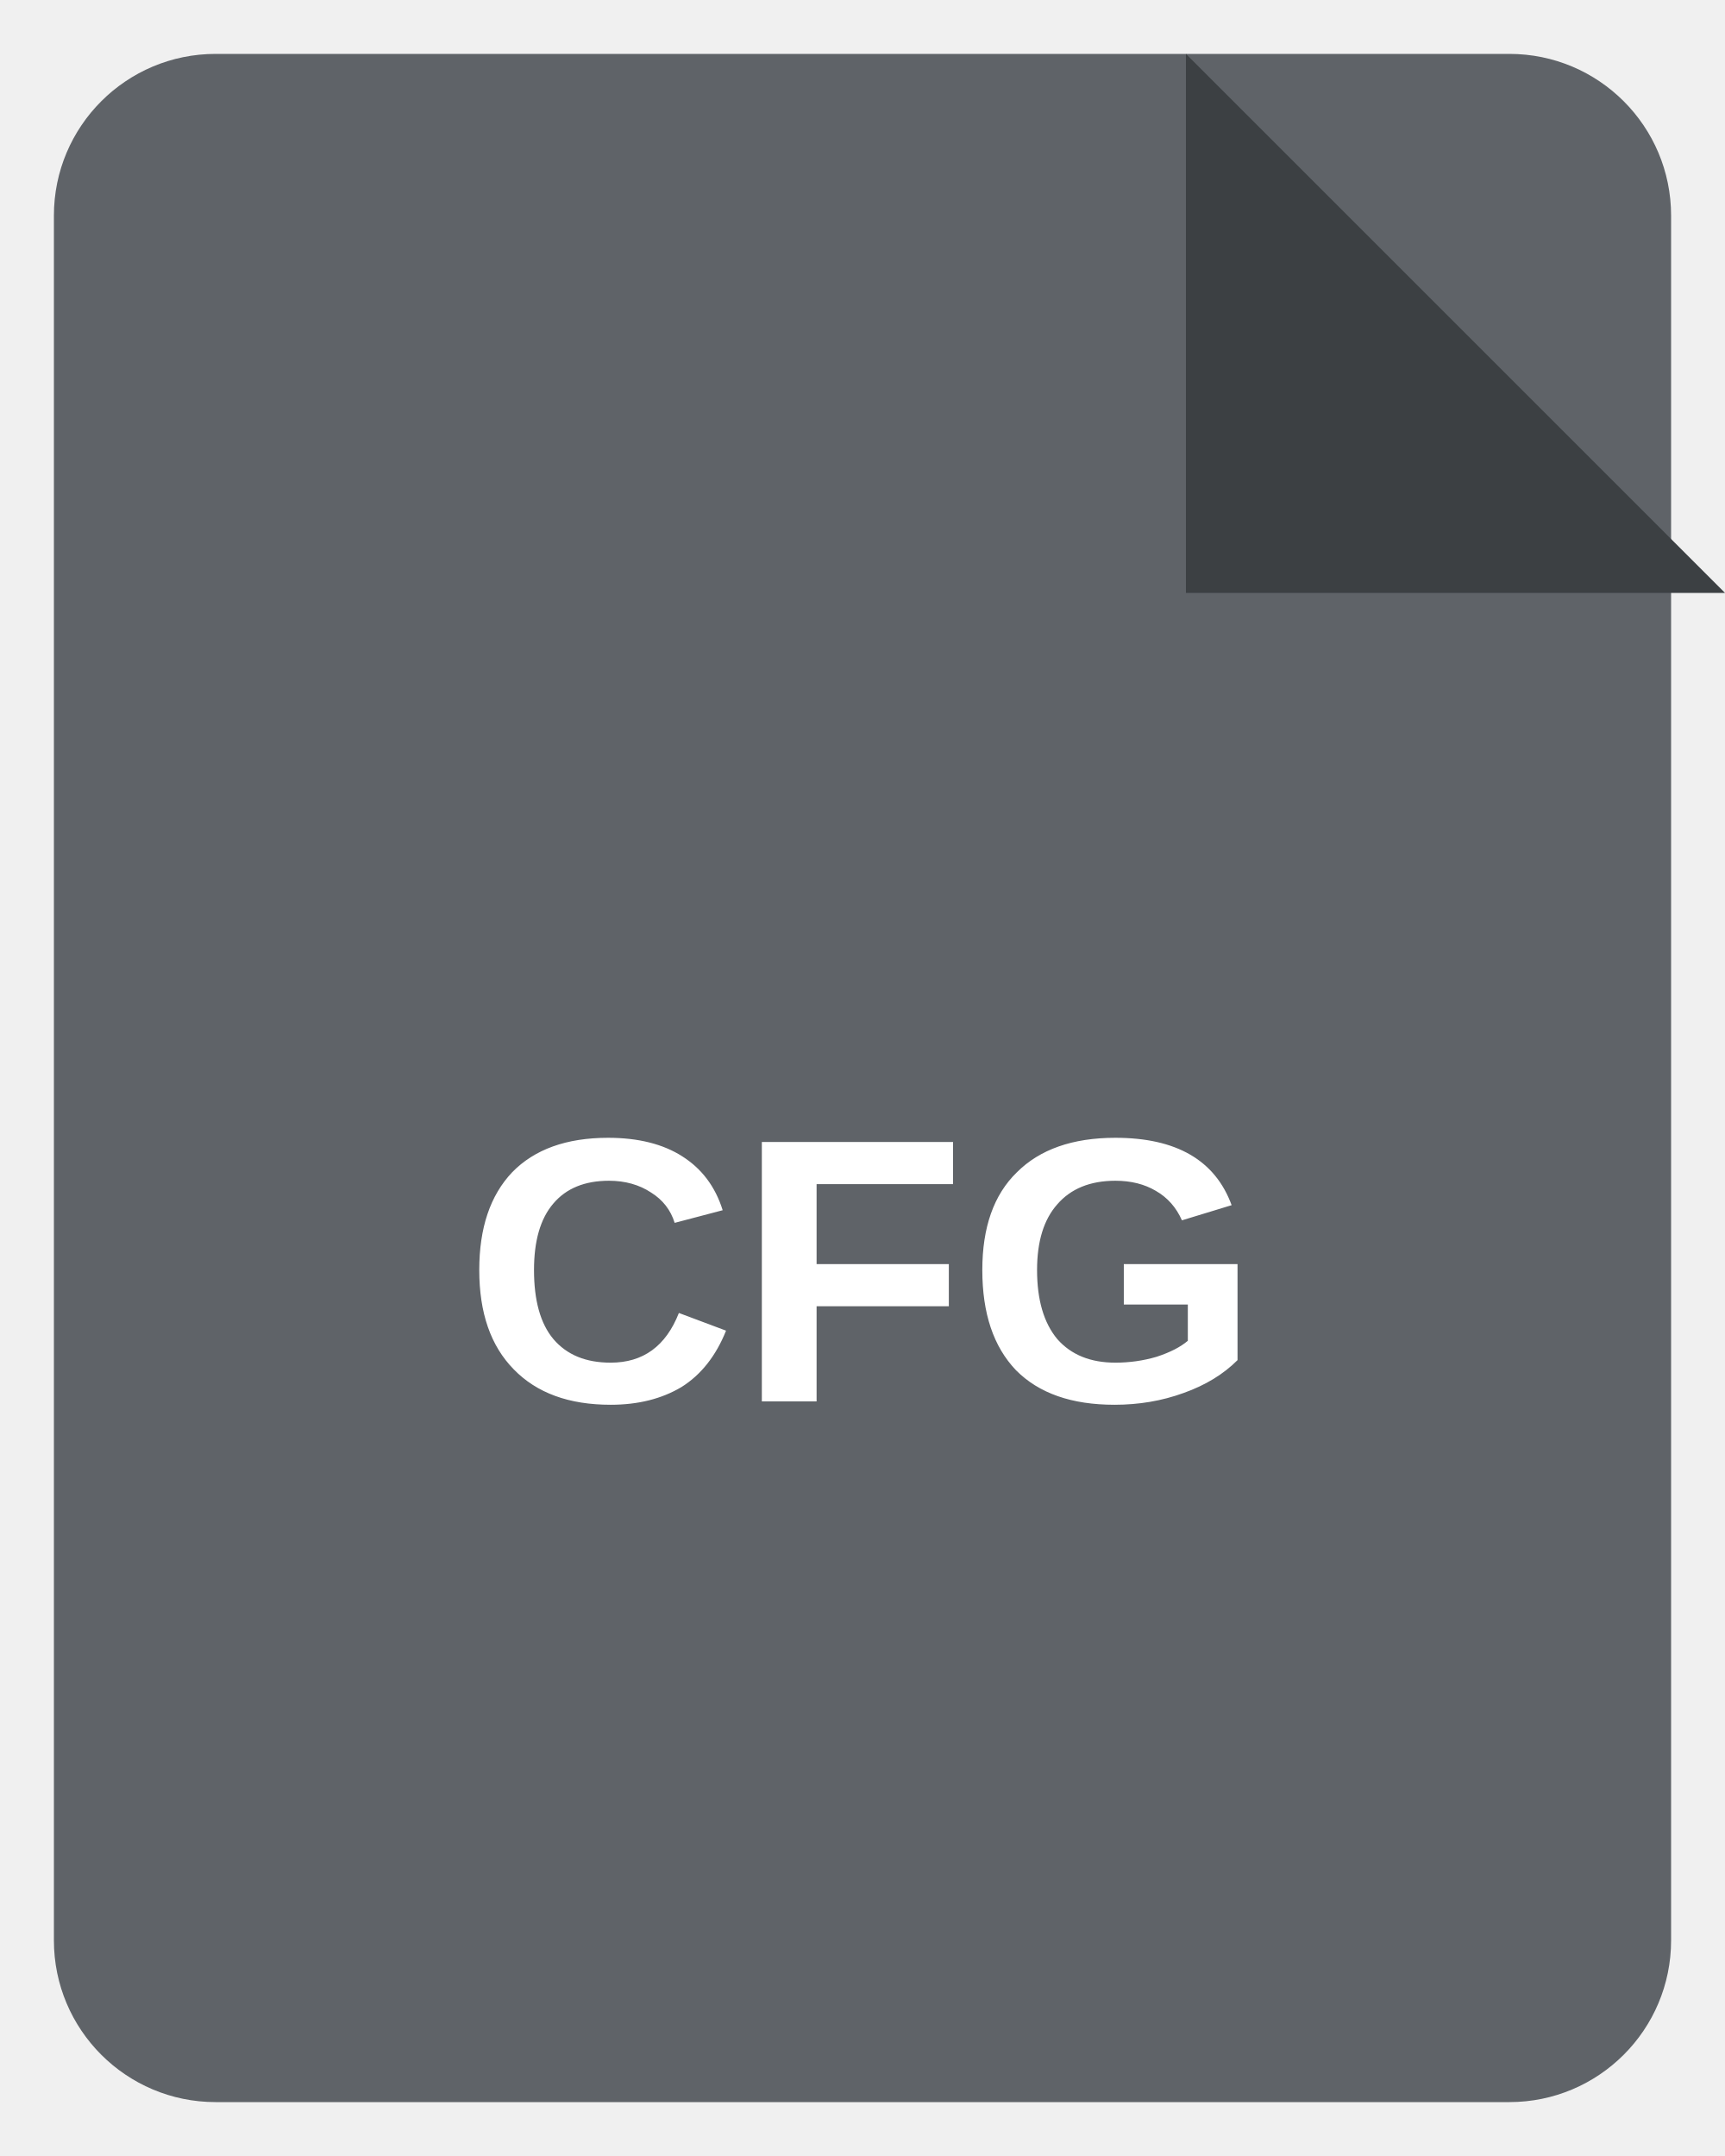
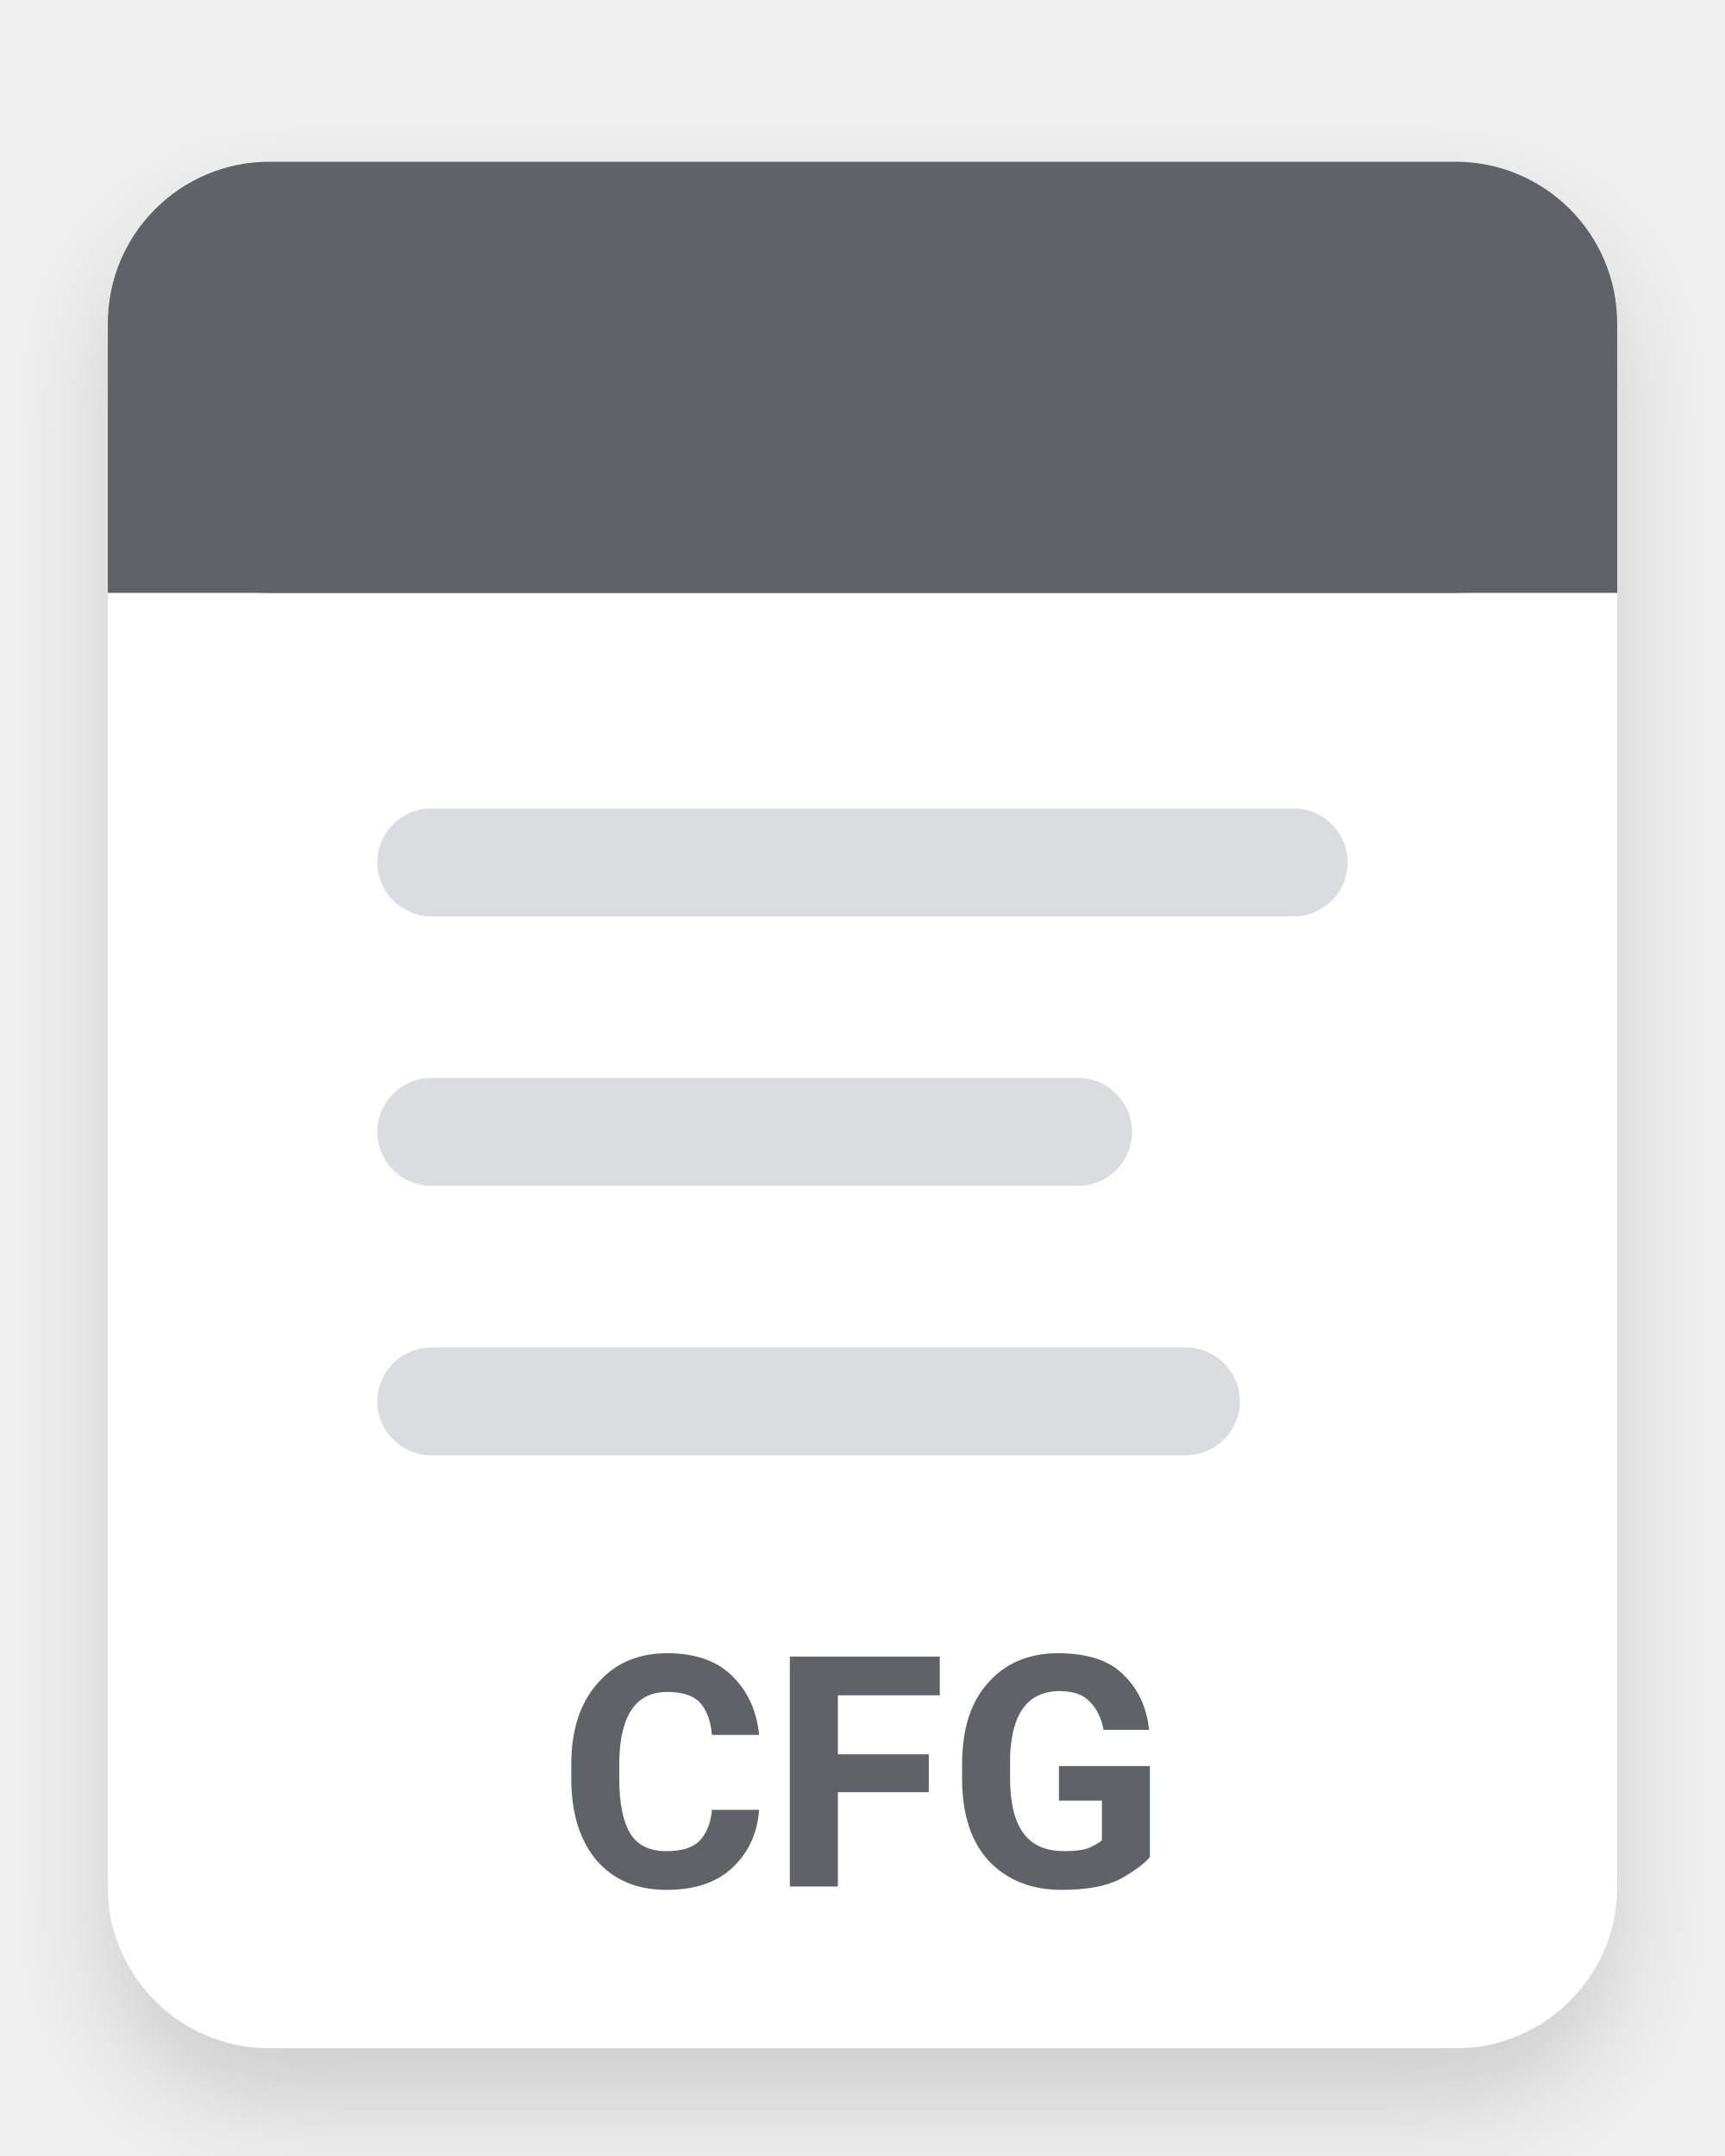
<svg xmlns="http://www.w3.org/2000/svg" viewBox="0 0 32 40">
-   <rect x="1" y="1" width="30" height="38" rx="3" fill="#5f6368" />
-   <path d="M22 1 L22 11 L32 11 Z" fill="#3c4043" />
-   <text x="16" y="26" text-anchor="middle" fill="white" font-size="7" font-weight="bold" font-family="Arial,sans-serif">CFG</text>
+   <defs>
+     <filter id="s">
+       <feDropShadow dx="0" dy="1" stdDeviation="1" flood-opacity=".15" />
+     </filter>
+   </defs>
+   <rect x="2" y="3" width="28" height="35" rx="3" fill="#fff" filter="url(#s)" />
+   <rect x="2" y="3" width="28" height="8" rx="3" fill="#5f6368" />
+   <rect x="2" y="8" width="28" height="3" fill="#5f6368" />
+   <rect x="7" y="15" width="18" height="2" rx="1" fill="#dadce0" />
+   <rect x="7" y="20" width="14" height="2" rx="1" fill="#dadce0" />
+   <rect x="7" y="25" width="16" height="2" rx="1" fill="#dadce0" />
+   <text x="16" y="35" text-anchor="middle" fill="#5f6368" font-size="6" font-weight="700" font-family="Google Sans,Roboto,Arial,sans-serif">CFG</text>
</svg>
